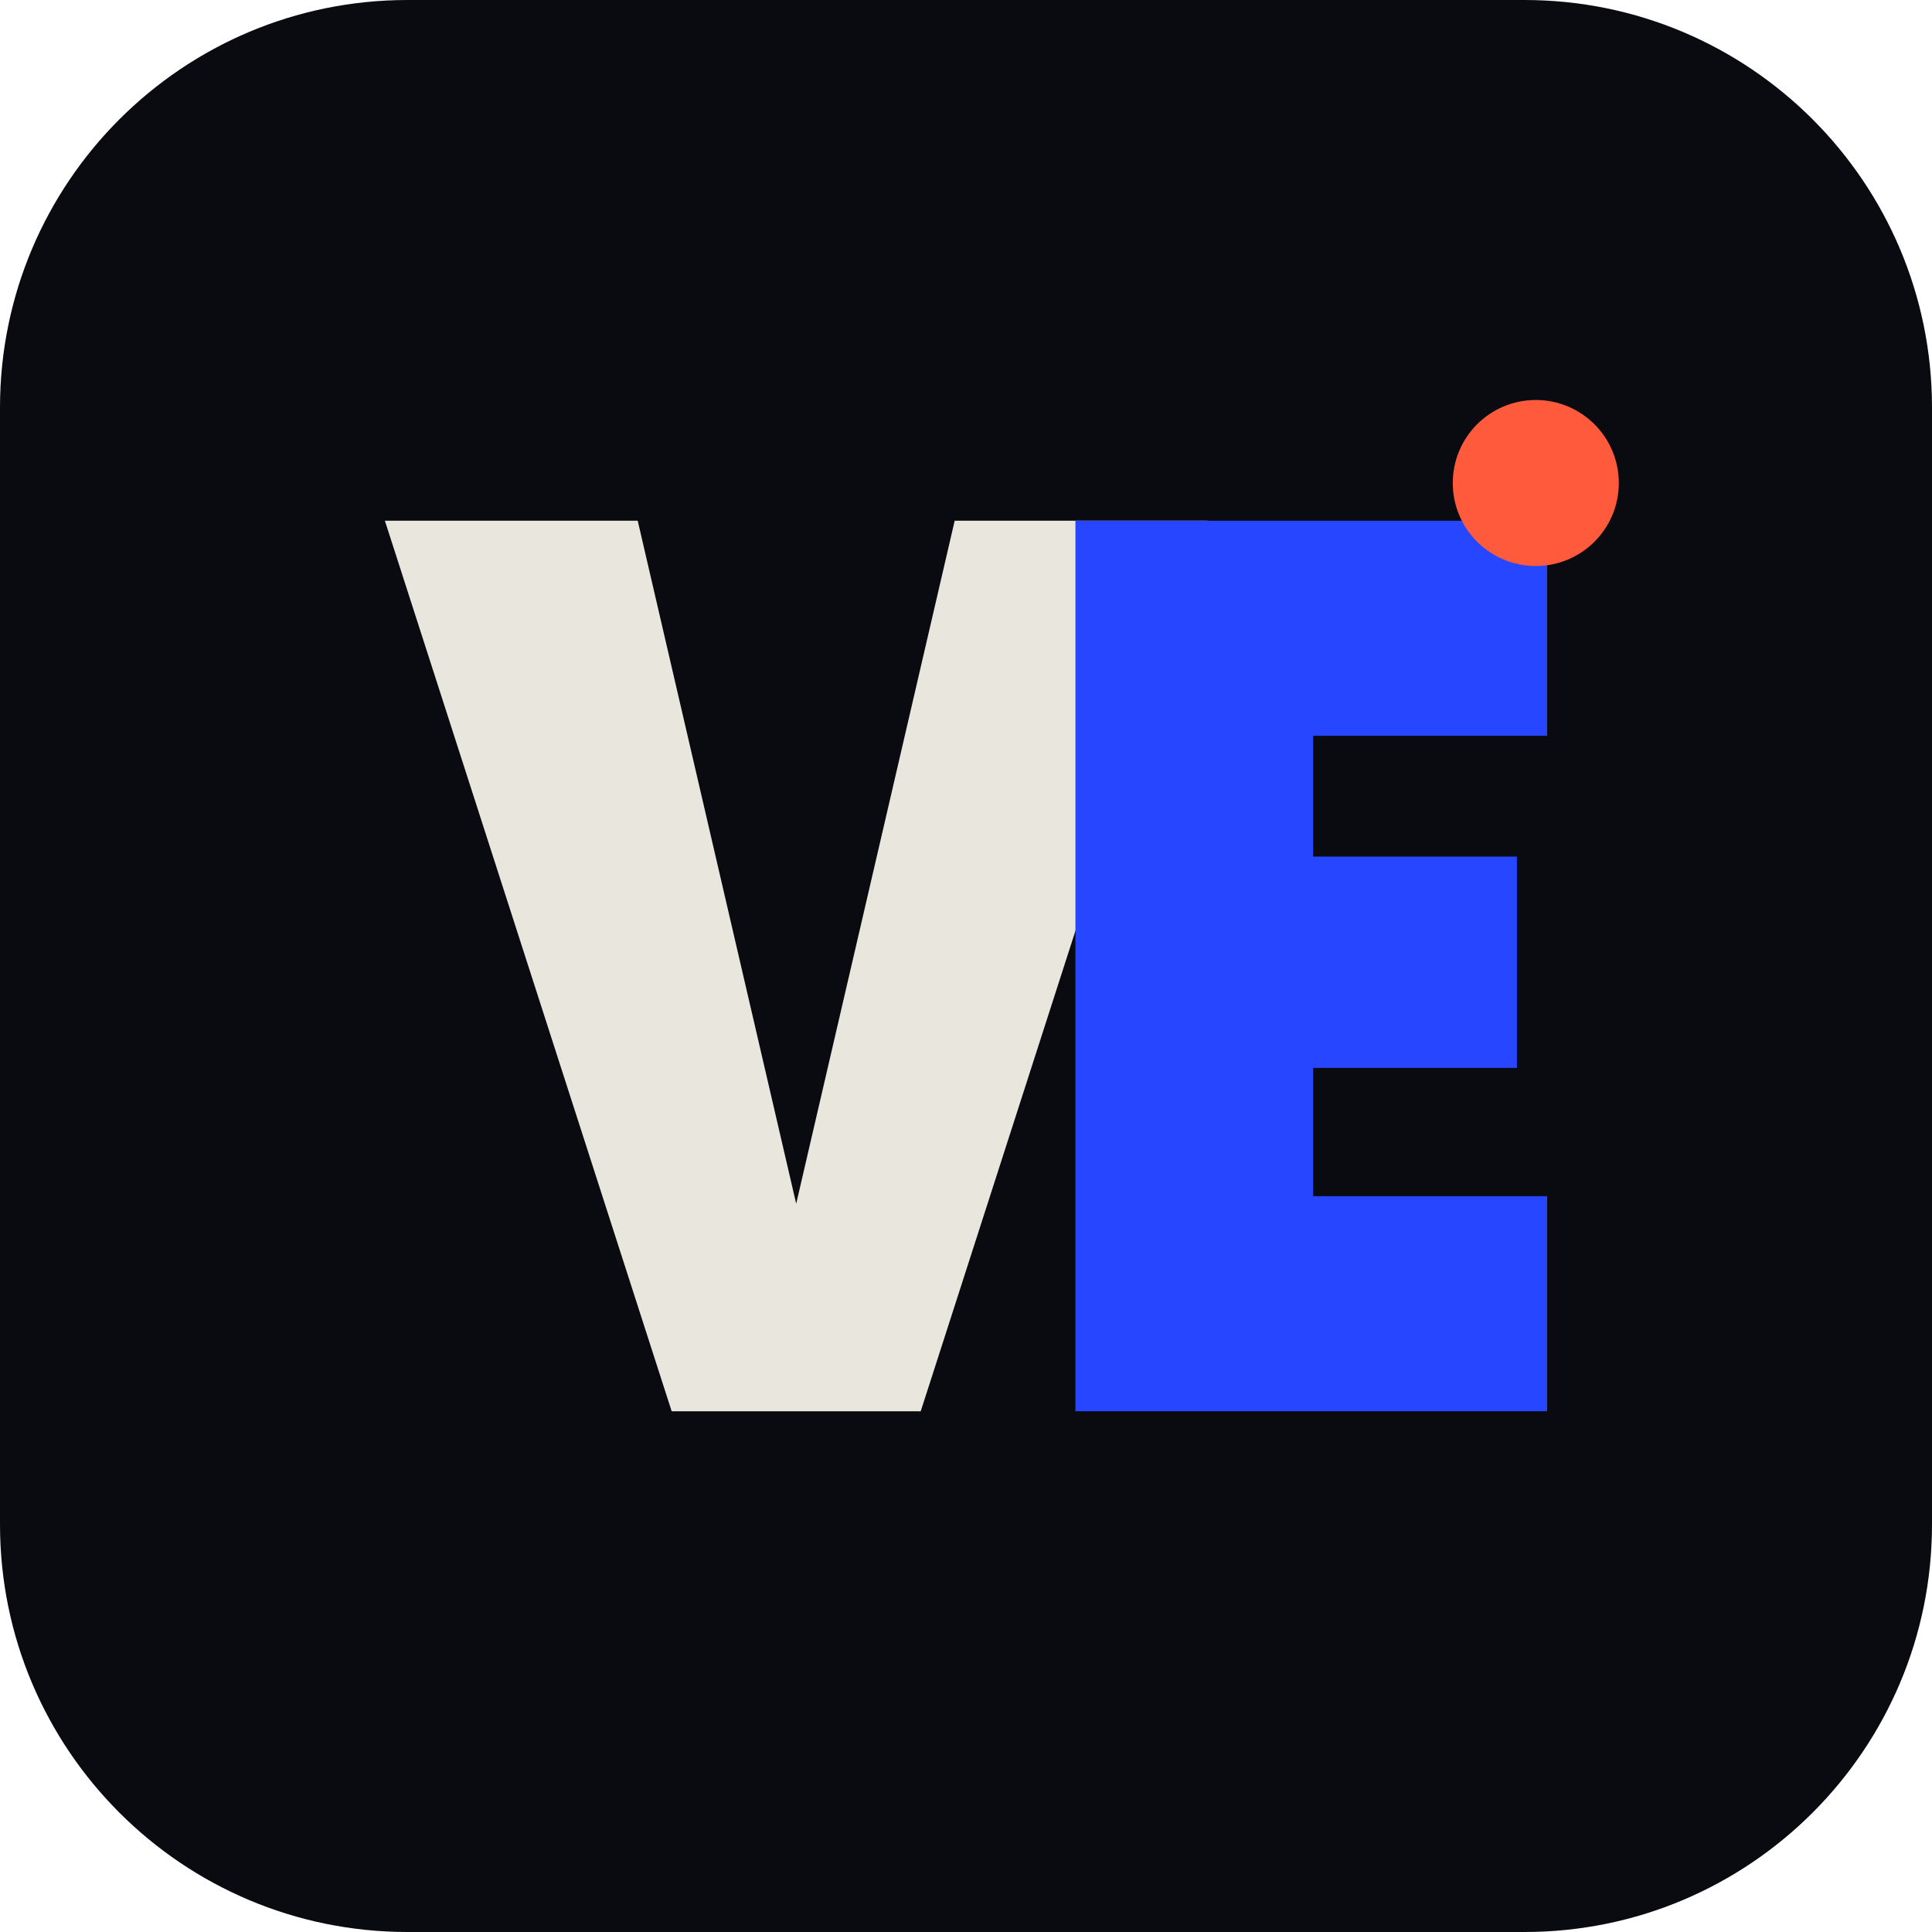
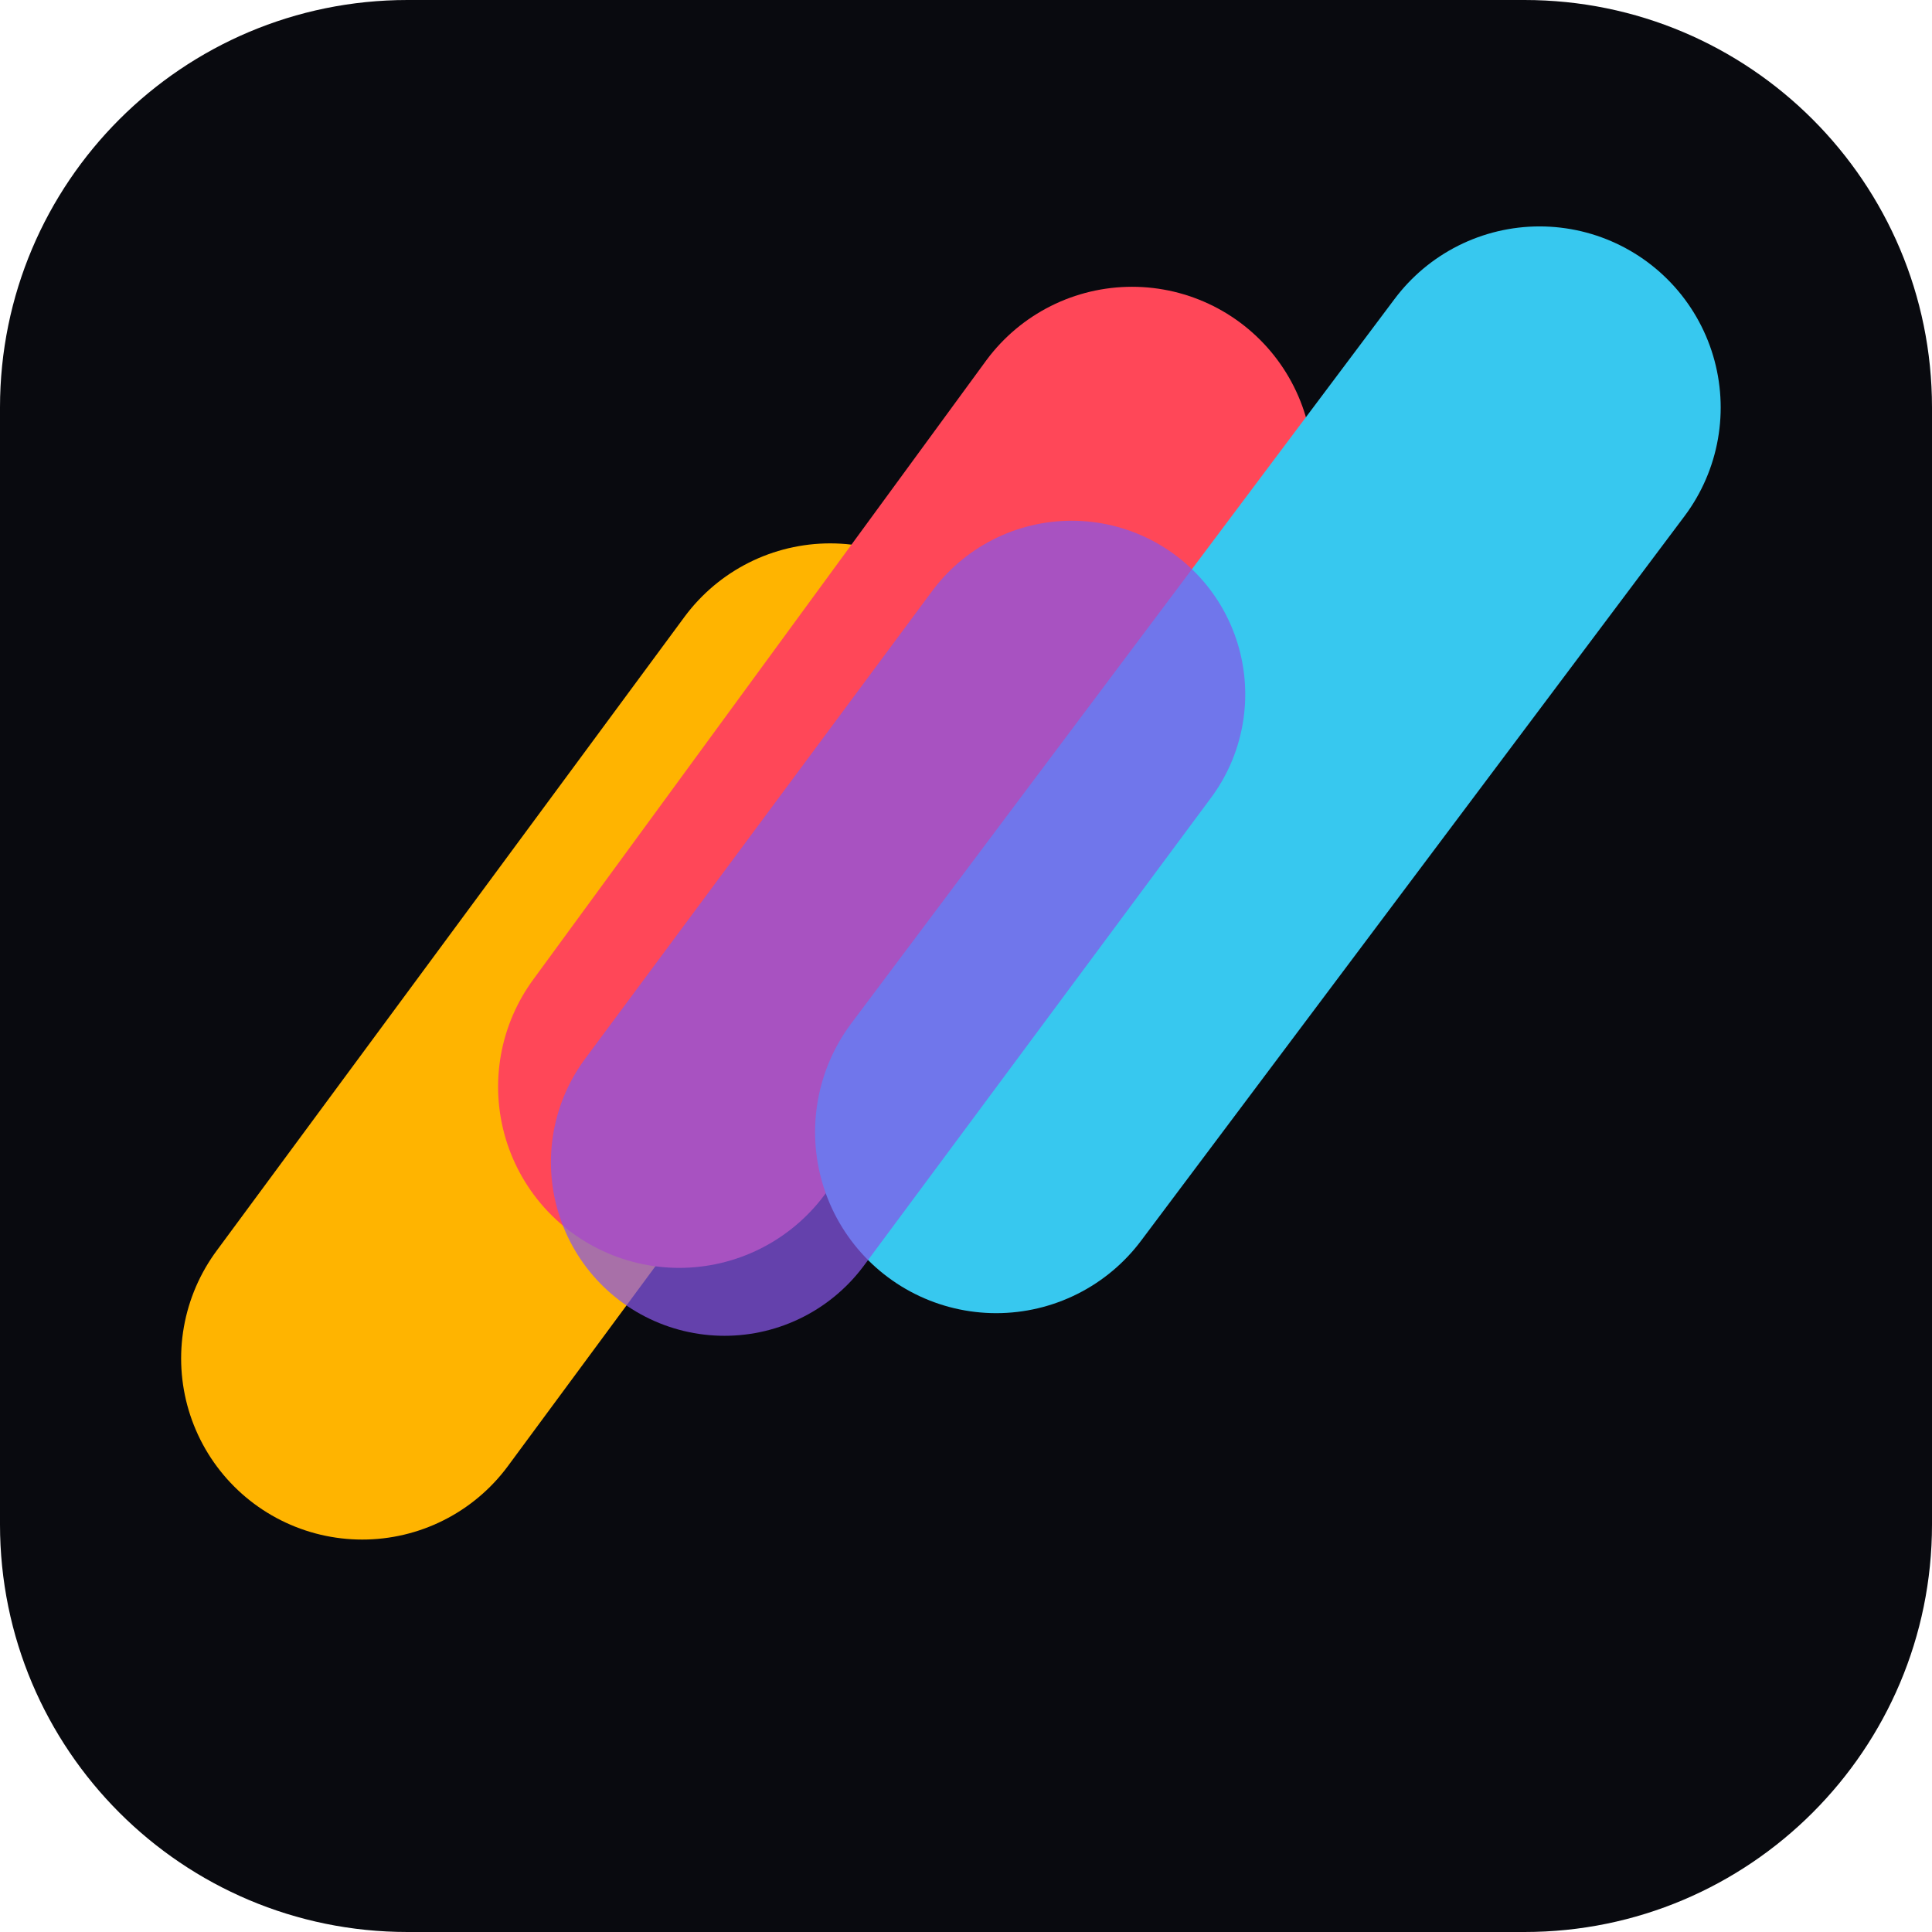
- <svg xmlns="http://www.w3.org/2000/svg" viewBox="0 0 512 512">
-   <rect width="512" height="512" rx="108" fill="#0A0B10" />
-   <path d="M102 138h67l42 181 42-181h67l-76 236h-66z" fill="#E9E6DE" />
-   <path d="M285 138h125v57h-62v32h54v56h-54v34h62v57H285z" fill="#2647FF" />
-   <circle cx="407" cy="128" r="22" fill="#FF5A3C" />
+ <svg xmlns="http://www.w3.org/2000/svg" viewBox="0 0 128 128">
+   <rect width="128" height="128" rx="27" fill="#090a0f" />
+   <g fill="none" stroke-linecap="round" stroke-width="24">
+     <path d="M24 90 55 48" stroke="#ffb400" />
+     <path d="M45 72 75 31" stroke="#ff4758" />
+     <path d="M66 75 102 27" stroke="#37c8ef" />
+   </g>
+   <path d="m48 77 23-31" stroke="#8656e9" stroke-width="23" stroke-linecap="round" opacity=".72" />
</svg>
